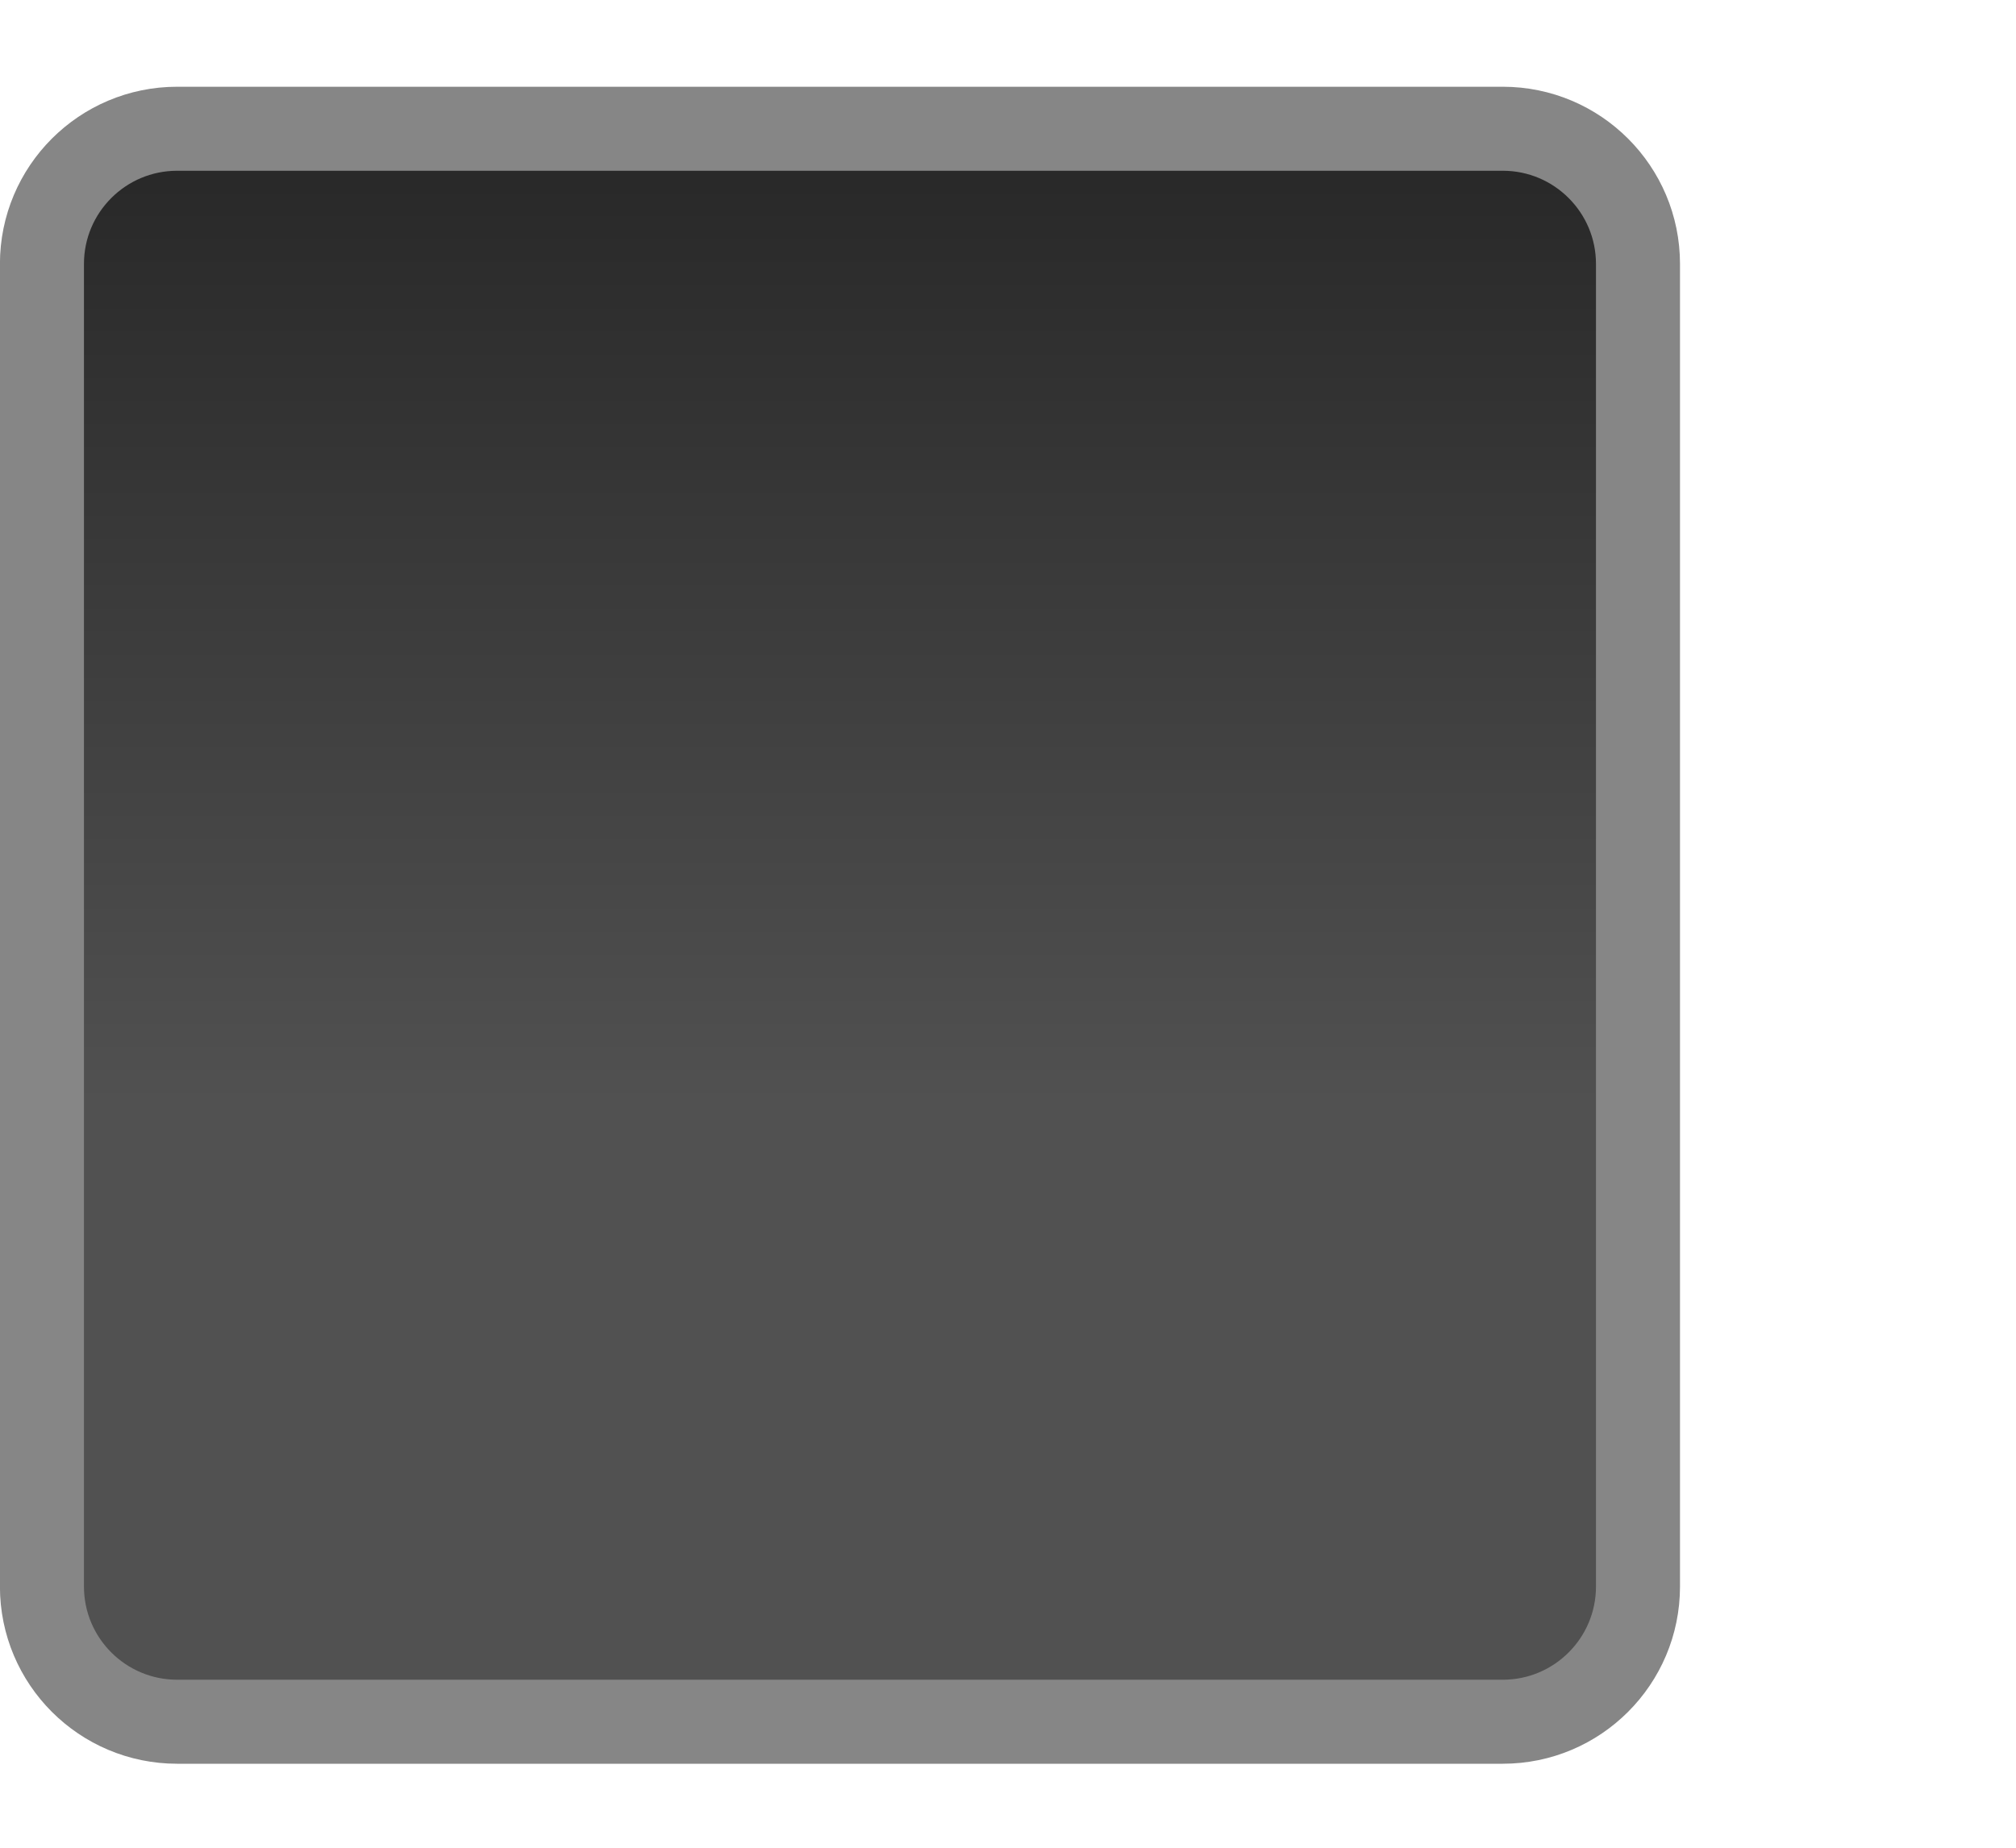
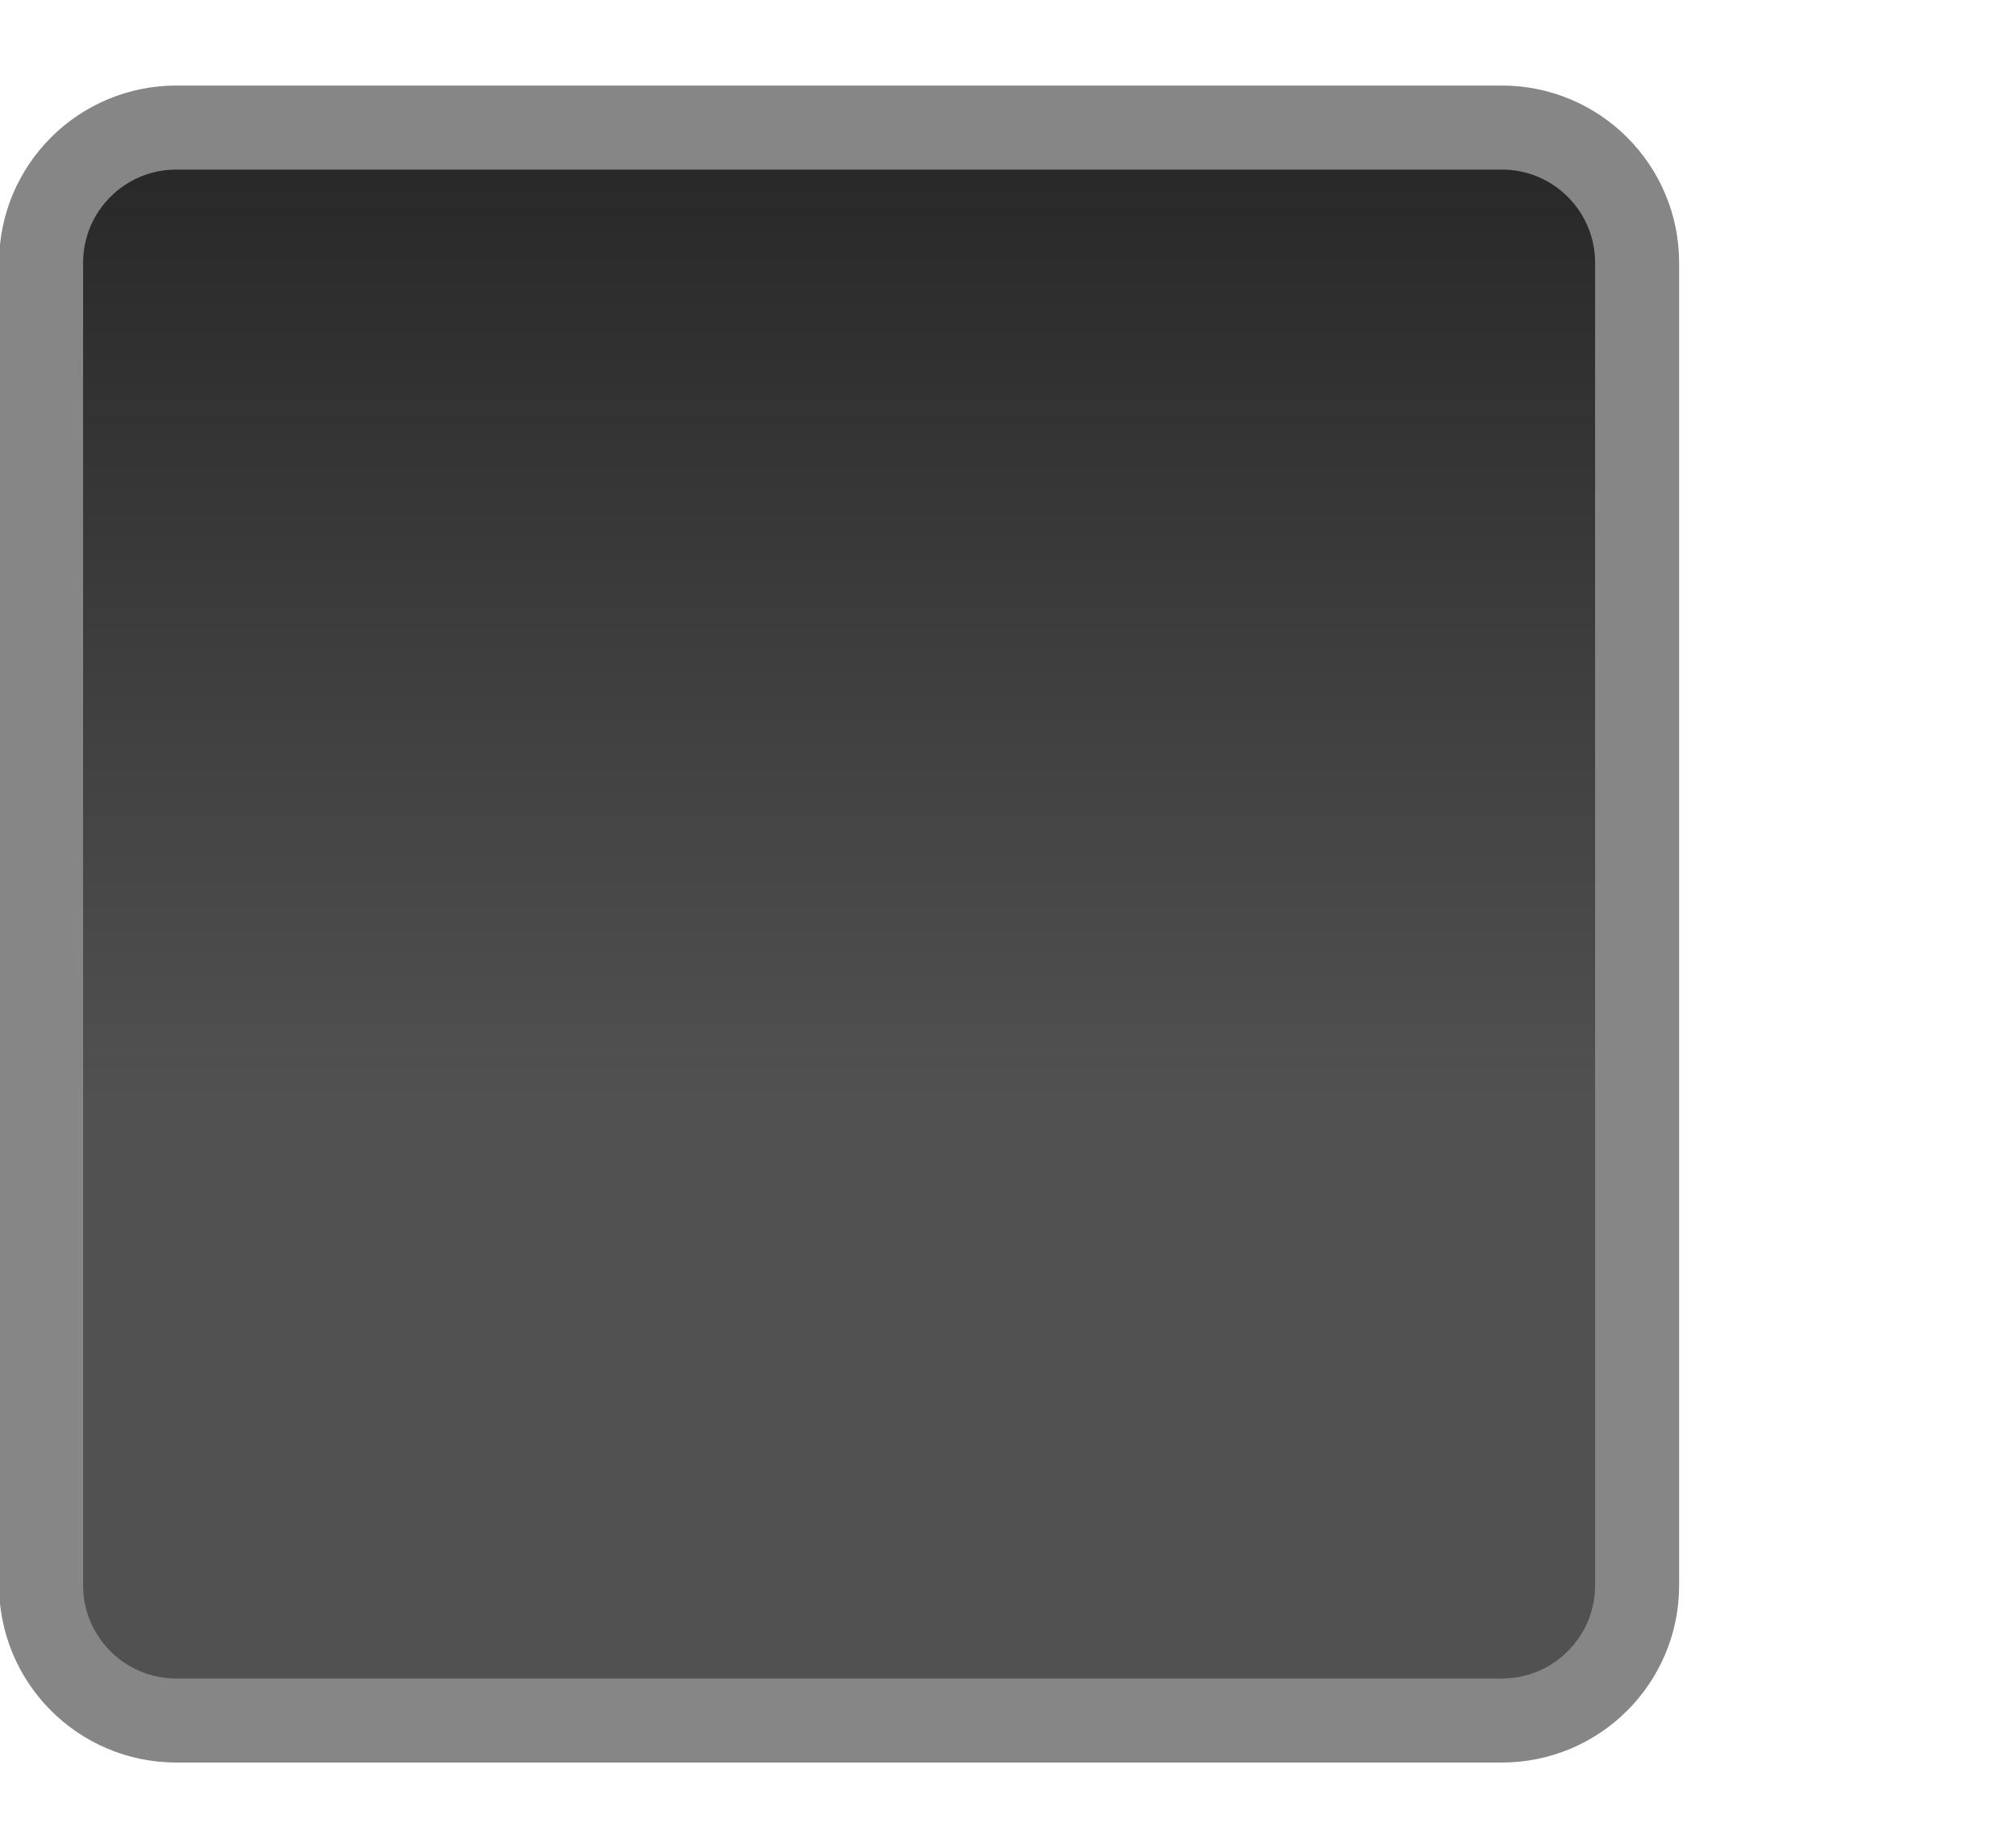
- <svg xmlns="http://www.w3.org/2000/svg" xmlns:xlink="http://www.w3.org/1999/xlink" width="24" height="22" id="svg3199" version="1.1">
-   <defs id="defs3201">
-     <linearGradient id="linearGradient15404">
-       <stop id="stop15406" offset="0" style="stop-color:#515151;stop-opacity:1" />
-       <stop id="stop15408" offset="1" style="stop-color:#292929;stop-opacity:1" />
+ <svg xmlns="http://www.w3.org/2000/svg" height="22" width="24" version="1.1">
+   <defs>
+     <linearGradient id="a" y2="-388.73" gradientUnits="userSpaceOnUse" x2="-93.031" gradientTransform="matrix(1.5918 0 0 .85714 -256.56 59.685)" y1="-396.35" x1="-93.031">
+       <stop stop-color="#515151" offset="0" />
+       <stop stop-color="#292929" offset="1" />
    </linearGradient>
-     <linearGradient xlink:href="#linearGradient5872-5-1" id="linearGradient5891-0-4" gradientUnits="userSpaceOnUse" x1="205.841" y1="246.709" x2="206.748" y2="231.241" />
-     <linearGradient id="linearGradient5872-5-1">
-       <stop style="stop-color:#0b2e52;stop-opacity:1" offset="0" id="stop5874-4-4" />
-       <stop style="stop-color:#1862af;stop-opacity:1" offset="1" id="stop5876-0-5" />
-     </linearGradient>
-     <linearGradient y2="-388.73" x2="-93.031" y1="-396.347" x1="-93.031" gradientTransform="matrix(1.591837,0,0,0.8571429,-256.5612,59.68542)" gradientUnits="userSpaceOnUse" id="linearGradient14219" xlink:href="#linearGradient15404" />
-     <linearGradient id="linearGradient10013-4-63-6">
-       <stop style="stop-color:#333333;stop-opacity:1;" offset="0" id="stop10015-2-76-1" />
-       <stop style="stop-color:#292929;stop-opacity:1" offset="1" id="stop10017-46-15-8" />
-     </linearGradient>
-     <linearGradient id="linearGradient10597-5">
-       <stop style="stop-color:#16191a;stop-opacity:1;" offset="0" id="stop10599-2" />
-       <stop style="stop-color:#2b3133;stop-opacity:1" offset="1" id="stop10601-5" />
-     </linearGradient>
-     <linearGradient y2="-322.164" x2="921.225" y1="-330.051" x1="921.328" gradientTransform="matrix(1.591837,0,0,0.8571429,-1456.546,275.4519)" gradientUnits="userSpaceOnUse" id="linearGradient15374" xlink:href="#linearGradient10013-4-63-6" />
-     <linearGradient gradientTransform="translate(-1199.985,216.3805)" y2="-227.08" x2="1203.918" y1="-217.567" x1="1203.918" gradientUnits="userSpaceOnUse" id="linearGradient15376" xlink:href="#linearGradient10597-5" />
  </defs>
-   <g id="layer1" transform="translate(-342.5,-521.3622)">
-     <g transform="matrix(0.84337,0,0,0.84337,-110.1663,-503.5618)" id="g14586">
-       <g transform="matrix(1.996929,0,0,1.996929,-397.0549,877.0048)" id="g15291-9" style="display:inline;enable-background:new">
-         <g transform="translate(877.5035,-102.8351)" id="g16853-4" style="enable-background:new">
-           <rect transform="scale(1,-1)" style="color:#000000;fill:url(#linearGradient14219);fill-opacity:1;fill-rule:nonzero;stroke:#868686;stroke-width:0.594;stroke-linecap:butt;stroke-linejoin:miter;stroke-miterlimit:4;stroke-opacity:1;stroke-dasharray:none;stroke-dashoffset:0;marker:none;visibility:visible;display:inline;overflow:visible;enable-background:new" id="rect6506-6" width="11.282" height="11.262" x="-409.594" y="-284.401" rx="0.956" ry="0.956" />
+   <g transform="translate(-342.5 -521.36)">
+     <g transform="matrix(.84337 0 0 .84337 -110.17 -503.56)">
+       <g transform="matrix(1.9969 0 0 1.9969 -397.05 877)">
+         <g transform="translate(877.5 -102.84)">
+           <rect ry=".956" stroke="#868686" stroke-width=".594" fill="url(#a)" style="color:#000000;enable-background:new" rx=".956" transform="scale(1,-1)" width="11.282" height="11.262" y="-284.4" x="-409.59" />
        </g>
      </g>
-       <g transform="translate(344,988)" id="g5886" style="display:inline;enable-background:new" />
    </g>
  </g>
</svg>
